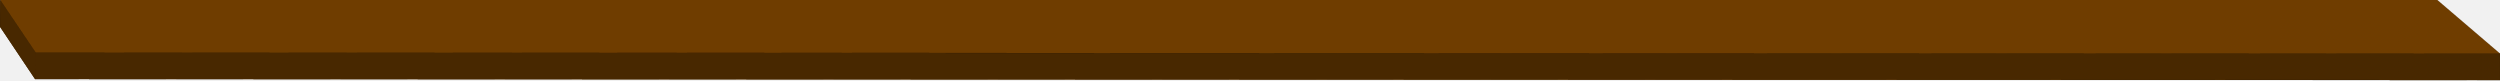
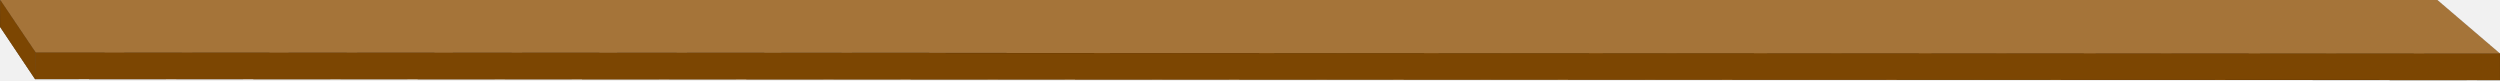
<svg xmlns="http://www.w3.org/2000/svg" width="32578" height="1044" viewBox="0 0 32578 1044" fill="none">
  <defs>
    <clipPath id="clip81_3">
-       <rect id="фрейм 4" width="32578" height="1044" fill="white" fill-opacity="0" />
+       <rect id="polka-pod-banki" width="32578" height="1044" fill="white" fill-opacity="0" />
    </clipPath>
  </defs>
-   <rect id="фрейм 4" width="32578" height="1044" fill="#FFFFFF" fill-opacity="0.063" />
+   <rect id="polka-pod-banki" width="32578" height="1044" fill="#FFFFFF" fill-opacity="0.063" />
  <g clip-path="url(#clip81_3)">
-     <path id="polka" d="M2 0L0 348L457 1030.5L32578.5 1043.5L32578.5 698.5L31761.2 0L2 0Z" fill="#6F3D00" fill-opacity="1" fill-rule="evenodd" />
+     <path id="polka" d="M2 0L0 348L457 1030.5L32578.5 1043.5L32578.5 698.5L31761.2 0L2 0Z" fill="#A57439" fill-opacity="1" fill-rule="evenodd" />
    <path id="polka" d="M2 0L464.5 685.5L457 1030.5M0 348L2 0L31761.2 0L32578.5 698.5L32578.5 1043.5L457 1030.5L0 348ZM464.5 685.5L32578.5 698.5" stroke="#000000" stroke-opacity="1" stroke-width="0.8" />
    <path id="Линия 34" d="M548.04 378.97C540.67 468.87 463.28 518.09 476.45 613.92" stroke="#000000" stroke-opacity="1" stroke-width="0.6" />
    <path id="Линия 34" d="M578.81 475.99C565 544.88 487.53 565.16 492.85 643.59" stroke="#000000" stroke-opacity="1" stroke-width="0.6" />
    <line id="Линия 34" x1="537.52" y1="65.997" x2="497.5" y2="185.997" stroke="#000000" stroke-opacity="1" stroke-width="0.6" />
-     <path id="Форма 81" d="M2 0L0 348L457 1030.5L464.5 685.5L2 0Z" fill="#482800" fill-opacity="1" fill-rule="evenodd" />
+     <path id="Форма 81" d="M2 0L0 348L457 1030.5L464.5 685.5L2 0Z" fill="#7C4602" fill-opacity="1" fill-rule="evenodd" />
    <path id="Форма 81" d="M0 348L1.99 1.41L2 0L2.79 1.17L464.5 685.5L457 1030.5L456.22 1029.34L0 348ZM0.8 347.75L456.25 1027.94L463.69 685.73L2.78 2.59L0.8 347.75Z" fill="#000000" fill-opacity="1" fill-rule="evenodd" />
-     <path id="Форма 82" d="M464 685.5L32578.5 698.5L32578.5 1043.5L457 1030.5L464 685.5Z" fill="#482800" fill-opacity="1" fill-rule="evenodd" />
+     <path id="Форма 82" d="M464 685.5L32578.5 698.5L32578.5 1043.5L457 1030.5L464 685.5Z" fill="#7C4602" fill-opacity="1" fill-rule="evenodd" />
    <path id="Форма 82" d="M32578.5 699.3L32578.5 698.5L32577.7 698.5L464.8 685.5L464 685.5L457.01 1029.69L457 1030.5L457.8 1030.52L457.8 1030.5L32577.7 1043.5L32578.5 1043.5L32578.5 699.3ZM32577.7 699.3L32577.7 1042.69L457.81 1029.69L464.78 686.3L32577.7 699.3Z" fill="#000000" fill-opacity="1" fill-rule="evenodd" />
  </g>
</svg>
